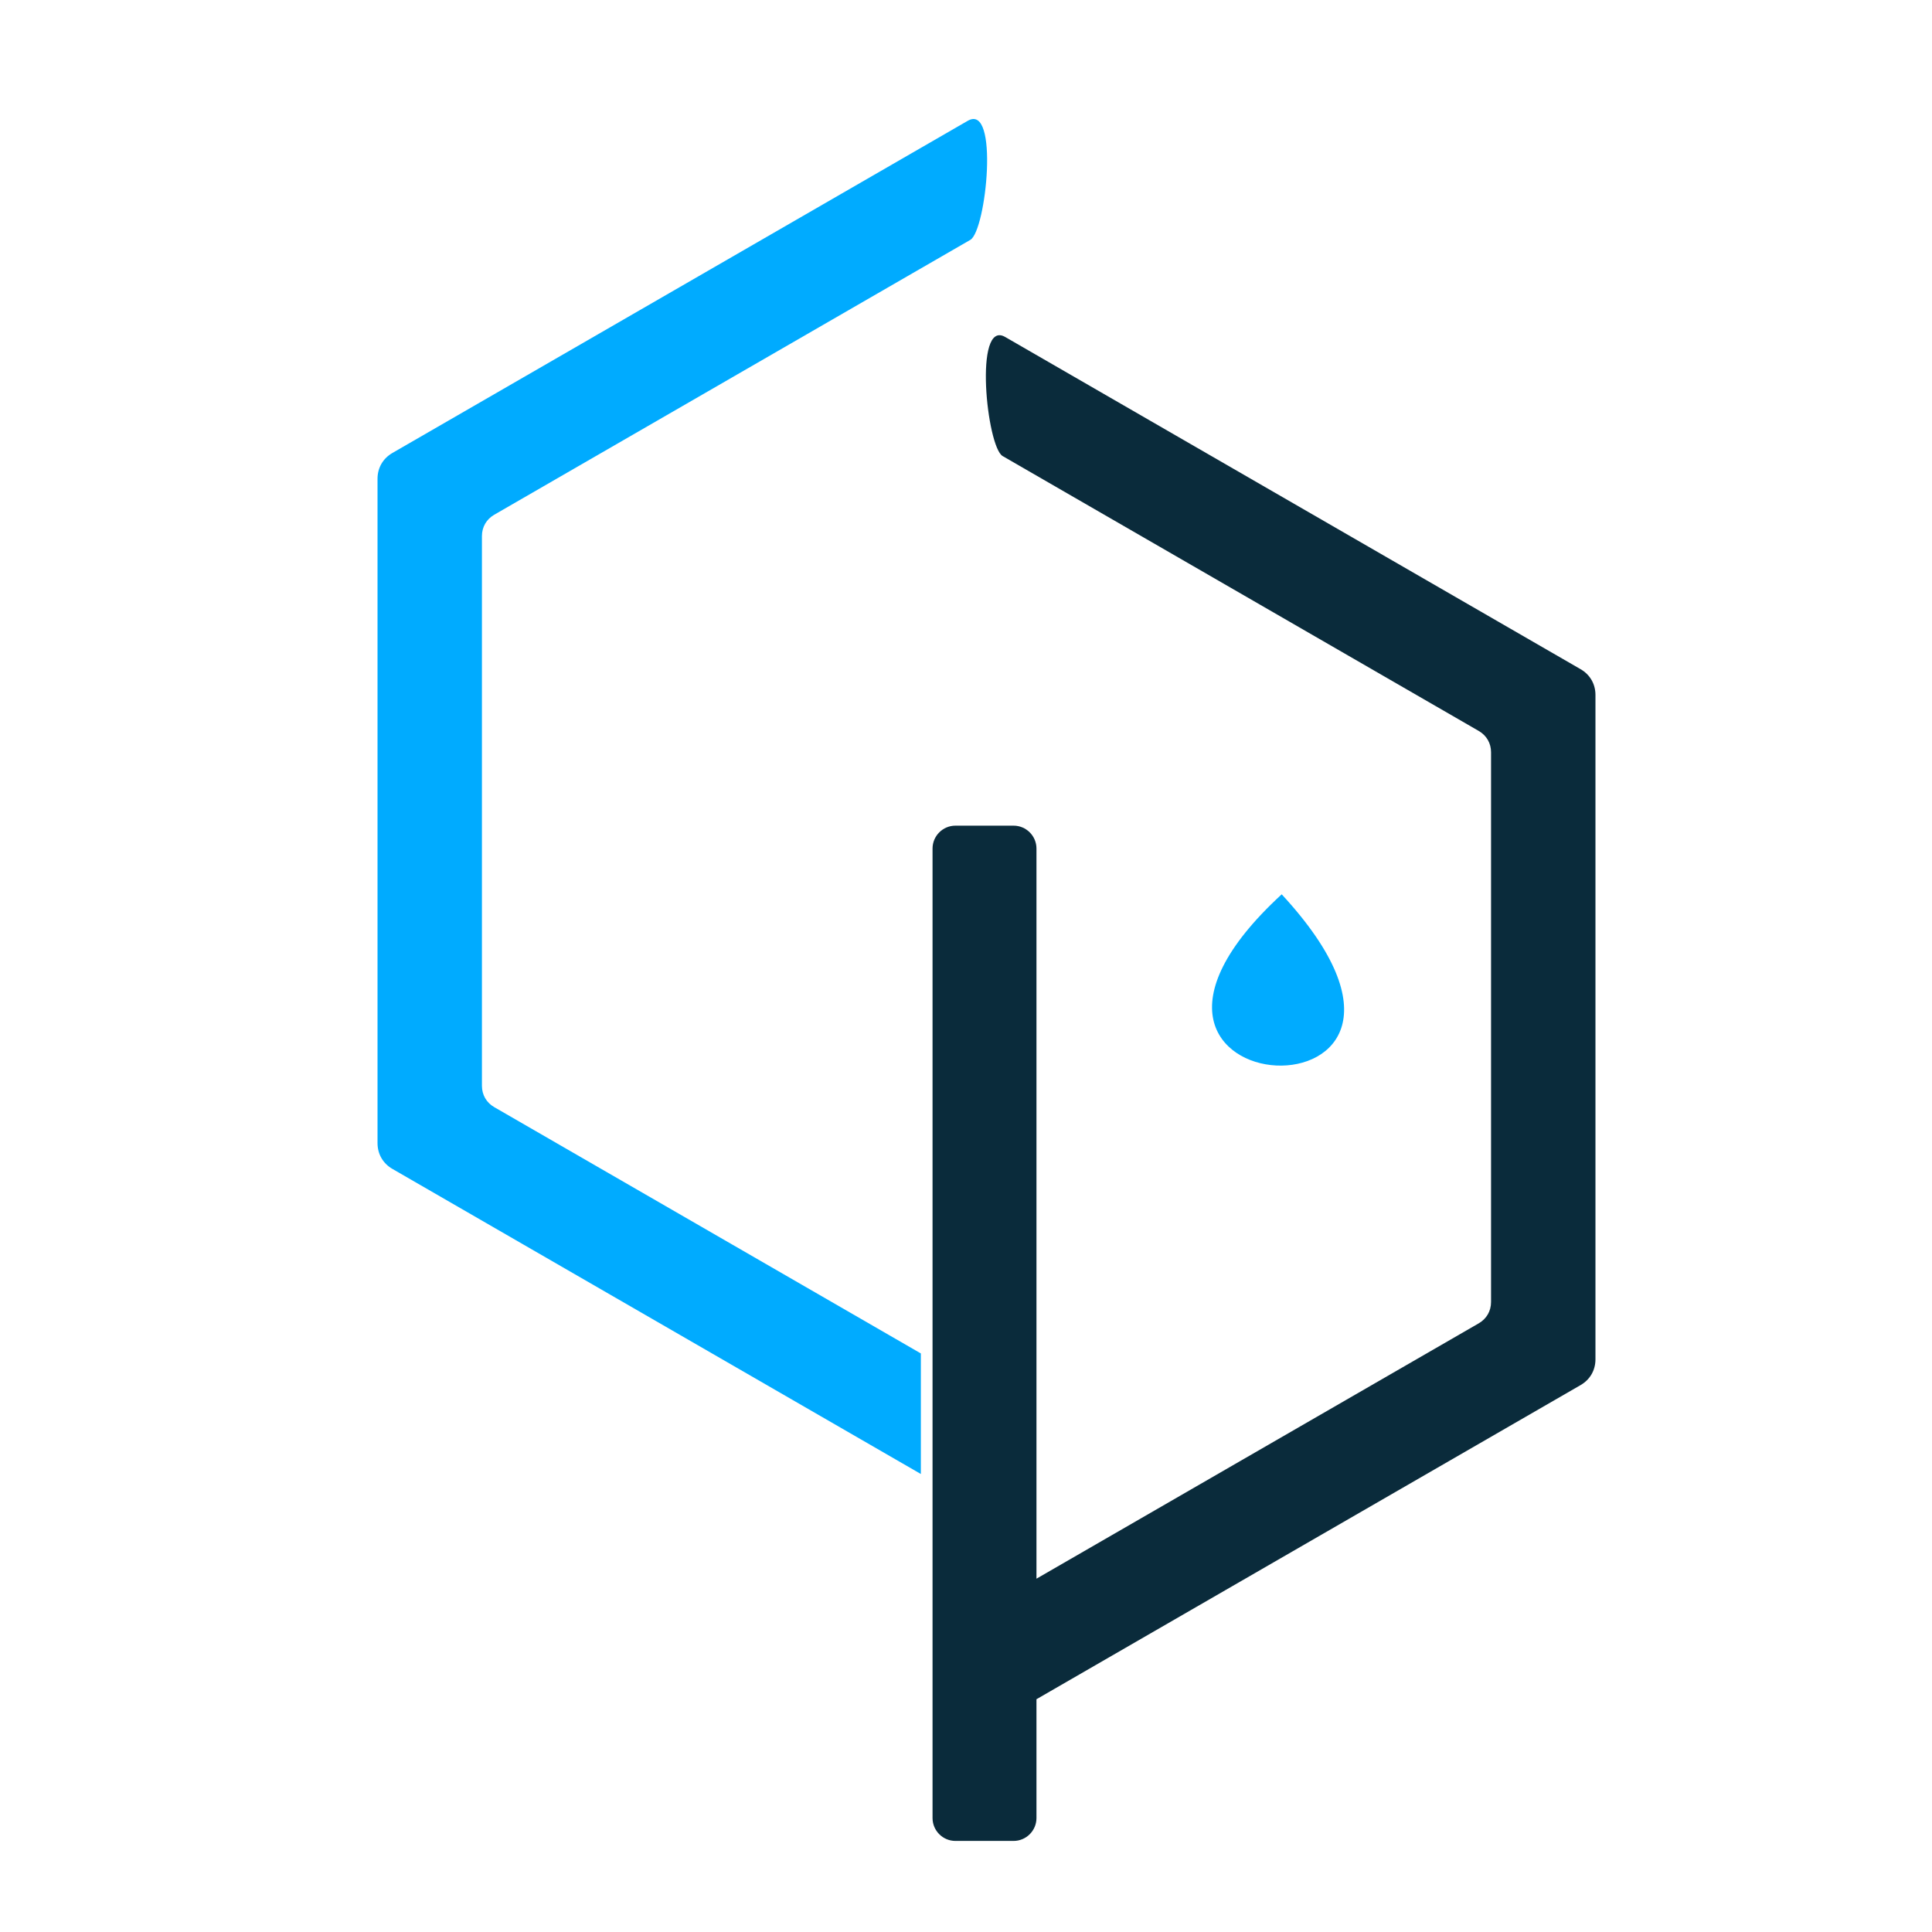
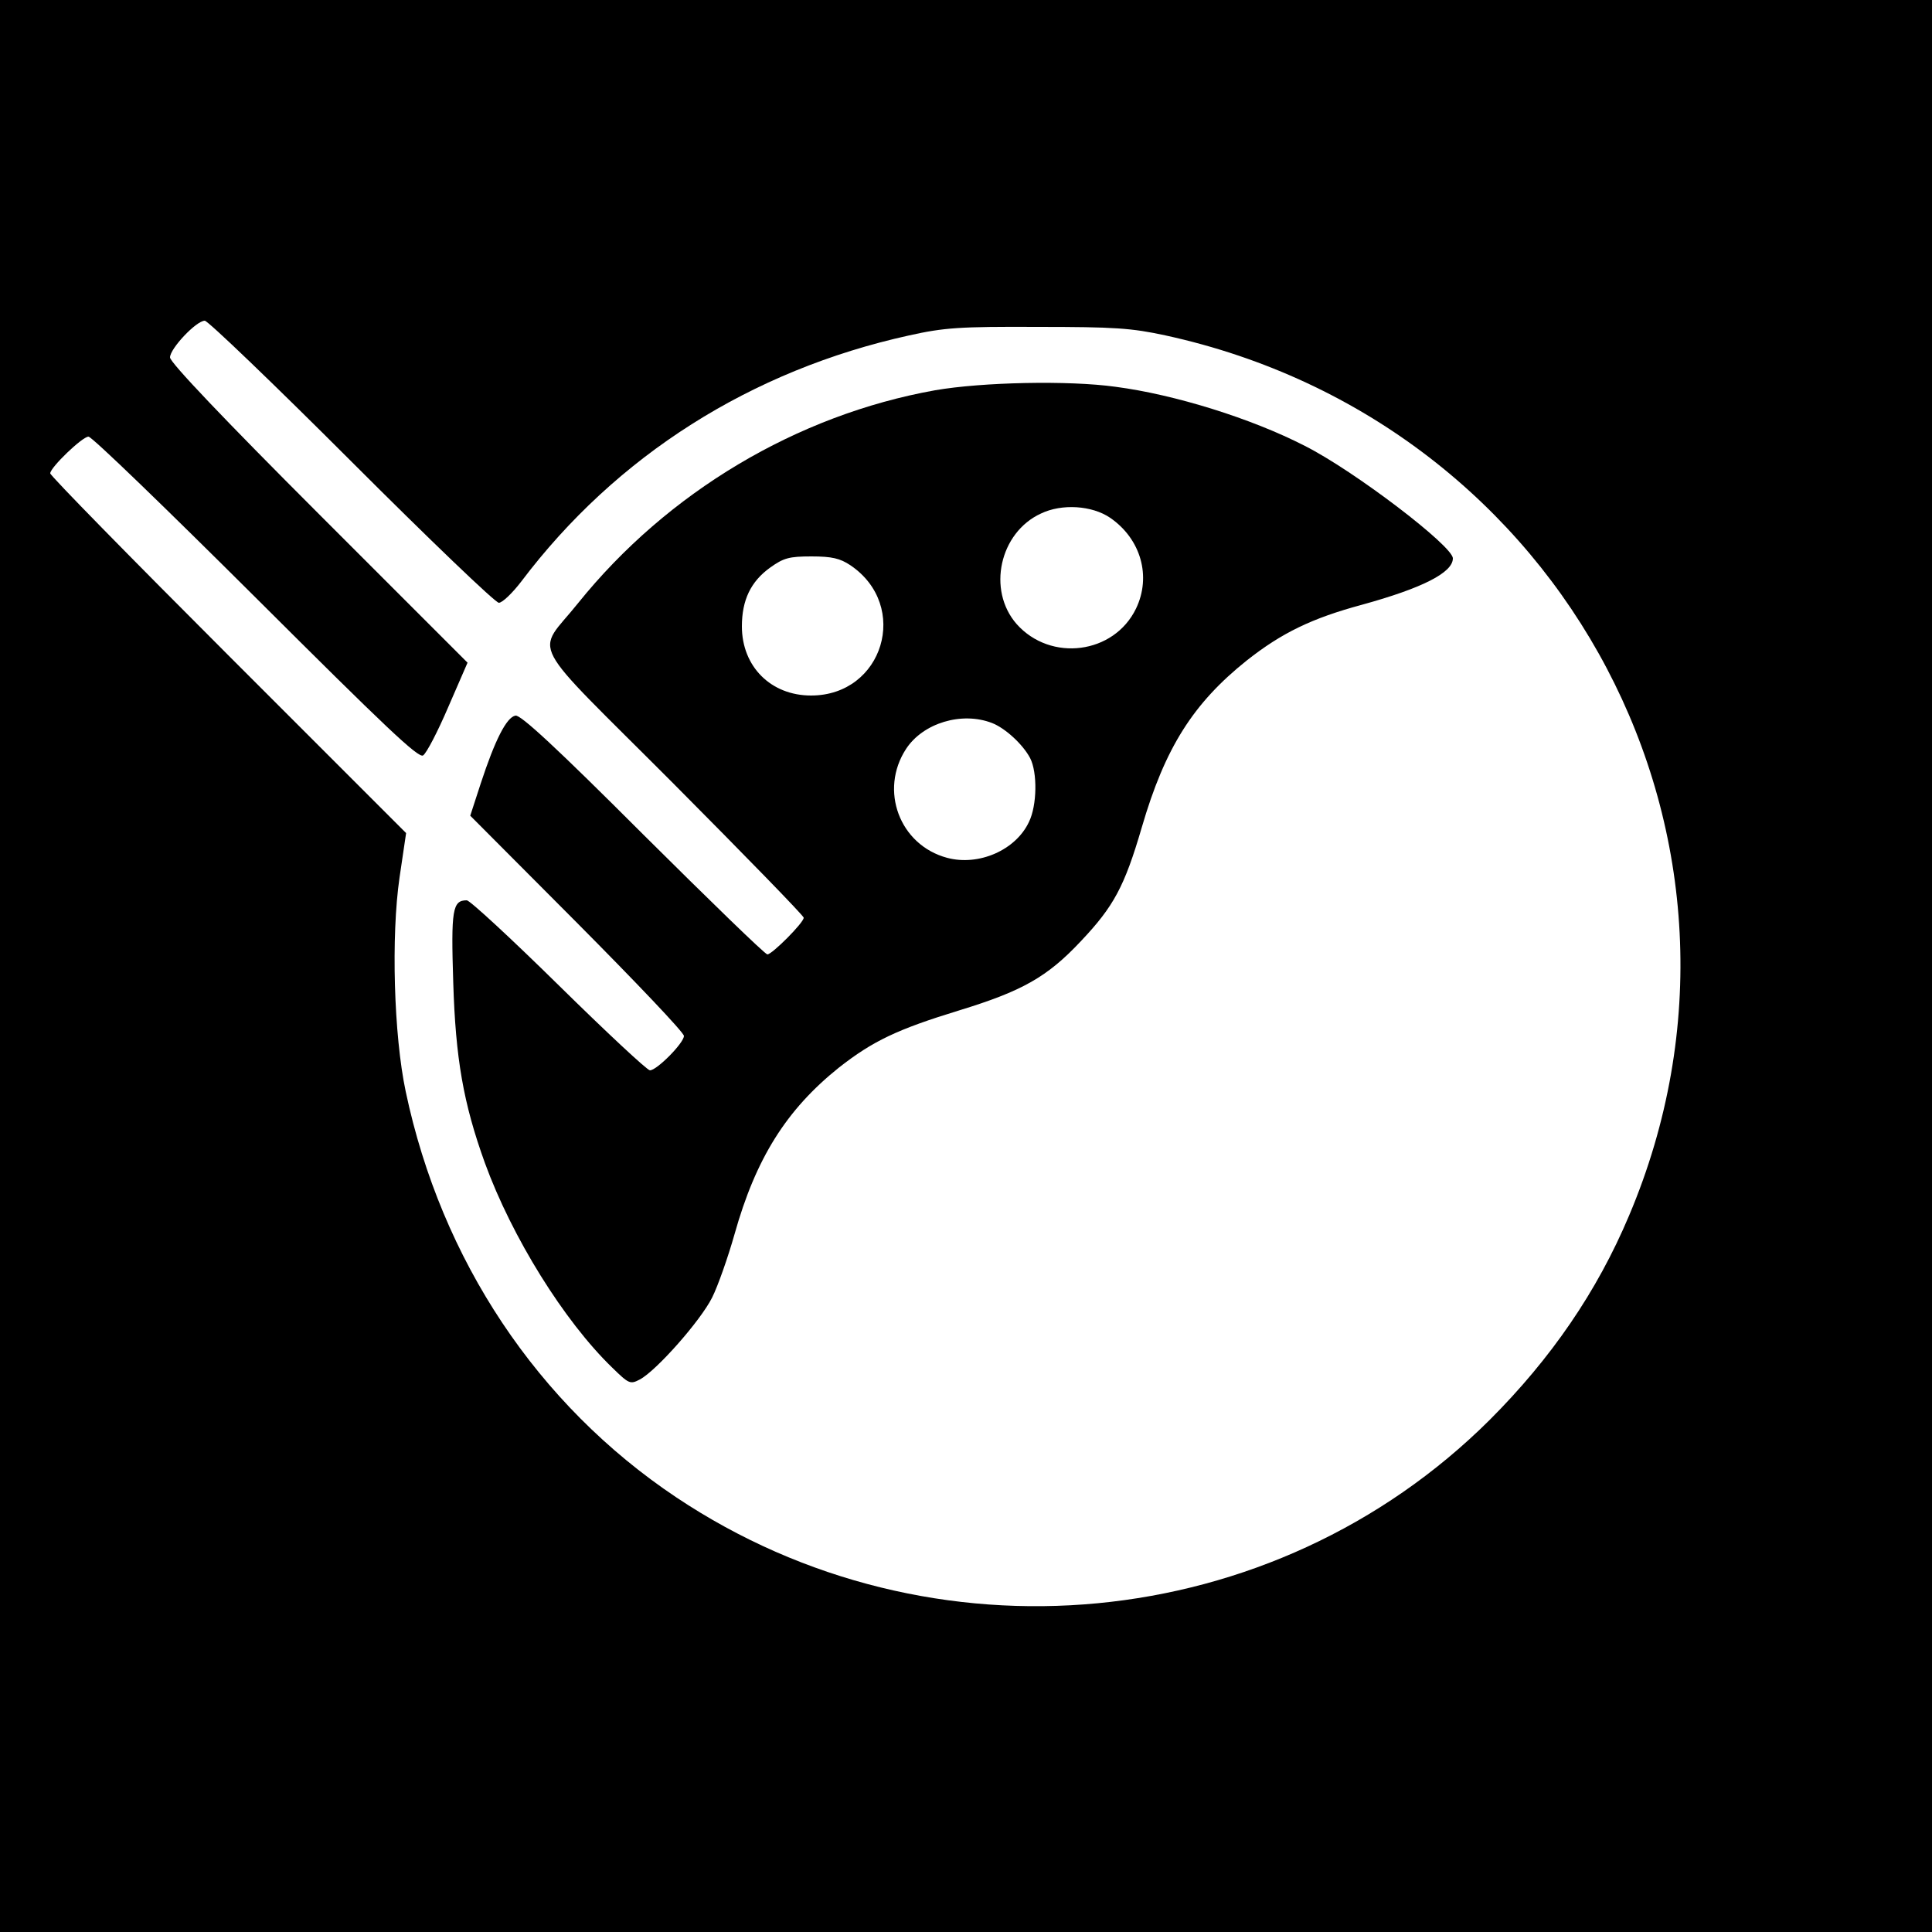
- <svg xmlns="http://www.w3.org/2000/svg" width="250" height="250" stroke="null" style="vector-effect: non-scaling-stroke;">
-   <g stroke="null">
-     <g stroke="null" style="vector-effect: non-scaling-stroke;" display="none" overflow="visible" y="0" x="0" height="100%" width="100%" id="canvasGrid">
-       <rect fill="url(#gridpattern)" stroke-width="0" y="0" x="0" height="100%" width="100%" />
-     </g>
-   </g>
-   <g stroke="null">
-     <defs stroke="null" style="vector-effect: non-scaling-stroke;">
-       <clipPath stroke="null" style="vector-effect: non-scaling-stroke;" clipPathUnits="userSpaceOnUse" id="svg_20">
-         <path stroke="null" style="vector-effect: non-scaling-stroke;" d="m28930.912,-19586.791l1200,0l0,-1200l-1200,0l0,1200z" id="svg_28" />
-       </clipPath>
-     </defs>
-     <g stroke="null" id="svg_31">
-       <g stroke="null" id="svg_17" transform="matrix(0.7812272,0,0,-0.7812272,-22942.699,-15561.896) ">
-         <path fill-opacity="0" fill-rule="nonzero" d="m28930.912,-20786.791l1200,0l0,1200l-1200,0l0,-1200z" id="svg_27" />
-         <g stroke="null" id="svg_18">
-           <g stroke="null" id="svg_19" clip-path="url(#svg_20)">
-             <g stroke="null" id="svg_25">
-               <path fill="#00abff" fill-rule="evenodd" d="m29520.041,-20163.958l-39.88,23.025l-47.649,27.51c-1.569,0.905 -2.467,2.462 -2.467,4.274l0,55.019l0,55.019c0,1.812 0.898,3.368 2.467,4.274l47.649,27.509l47.648,27.51c5.25,3.032 3.065,-18.199 0.425,-19.723l-39.426,-22.764l-39.428,-22.762c-1.298,-0.75 -2.041,-2.037 -2.041,-3.537l0,-45.526l0,-45.526c0,-1.5 0.743,-2.787 2.041,-3.537l39.428,-22.763l31.233,-18.033l0,-19.969z" id="svg_26" />
-             </g>
-             <g stroke="null" id="svg_23">
-               <path fill="#0a2b3b" fill-rule="evenodd" d="m29525.763,-20056.569l9.64,0c2.082,0 3.786,-1.704 3.786,-3.786l0,-120.942l33.827,19.531l39.427,22.762c1.299,0.75 2.042,2.038 2.042,3.538l0,45.525l0,45.526c0,1.5 -0.743,2.787 -2.042,3.537l-39.427,22.763l-39.427,22.763c-2.64,1.525 -4.824,22.755 0.426,19.723l47.647,-27.509l47.649,-27.51c1.569,-0.905 2.468,-2.462 2.468,-4.274l0,-55.019l0,-55.019c0,-1.812 -0.899,-3.368 -2.468,-4.274l-47.649,-27.509l-42.473,-24.523l0,-19.681c0,-2.082 -1.704,-3.787 -3.786,-3.787l-9.64,0c-2.083,0 -3.787,1.704 -3.787,3.787l0,160.592c0,2.082 1.704,3.786 3.787,3.786" id="svg_24" />
-             </g>
-             <g stroke="null" id="svg_21">
-               <path fill="#00abff" fill-rule="evenodd" d="m29579.809,-20067.941c36.668,-39.678 -39.073,-35.938 0,0" id="svg_22" />
-             </g>
-           </g>
-         </g>
-       </g>
-     </g>
+ <svg xmlns="http://www.w3.org/2000/svg" version="1.0" width="500pt" height="500pt" viewBox="0 0 500 500" preserveAspectRatio="xMidYMid meet">
+   <g transform="translate(0,500) scale(0.1,-0.1)" fill="#000000" stroke="none">
+     <path d="M0 2500 l0 -2500 2500 0 2500 0 0 2500 0 2500 -2500 0 -2500 0 0 -2500z m910 1305 c201 -201 372 -365 381 -365 9 0 35 25 58 55 246 326 595 547 1004 637 90 20 130 23 332 22 200 0 243 -3 331 -22 1037 -226 1609 -1312 1200 -2278 -83 -197 -202 -370 -361 -529 -560 -557 -1445 -641 -2105 -200 -359 240 -608 614 -700 1050 -31 146 -38 403 -16 554 l17 115 -460 460 c-254 254 -461 465 -461 471 0 15 83 95 99 95 9 0 203 -188 433 -417 335 -334 421 -416 433 -408 9 6 38 62 65 125 l50 115 -385 385 c-244 244 -385 392 -385 405 0 23 68 95 90 95 8 0 179 -164 380 -365z" />
+     <path d="M2420 3990 c-358 -64 -693 -264 -924 -551 -110 -138 -140 -79 247 -467 185 -186 337 -342 337 -347 0 -13 -82 -95 -94 -95 -6 0 -150 140 -322 311 -224 224 -317 310 -330 307 -23 -4 -53 -63 -90 -176 l-27 -83 276 -277 c152 -153 277 -284 277 -293 0 -18 -70 -89 -88 -89 -7 0 -113 99 -236 220 -123 121 -230 220 -238 220 -37 0 -41 -24 -35 -213 6 -196 26 -312 82 -467 70 -192 205 -409 329 -529 44 -43 47 -44 72 -31 43 23 157 152 187 212 15 30 41 104 58 164 55 196 134 322 270 431 88 69 151 99 311 148 163 50 228 86 316 180 84 89 112 140 157 294 60 206 133 321 272 432 90 71 168 109 298 144 156 43 235 83 235 120 0 32 -256 227 -383 291 -138 71 -337 133 -490 153 -122 17 -346 12 -467 -9z m453 -330 c80 -55 107 -152 67 -235 -57 -118 -221 -139 -309 -40 -77 88 -44 237 63 286 54 26 132 21 179 -11z m-672 -123 c155 -105 85 -337 -102 -337 -104 0 -179 75 -179 179 0 68 23 116 73 152 35 25 49 29 107 29 53 0 74 -5 101 -23z m366 -408 c34 -13 80 -55 99 -91 19 -37 18 -122 -3 -165 -34 -73 -130 -115 -212 -93 -123 33 -176 175 -106 282 44 67 144 97 222 67z" />
  </g>
</svg>
